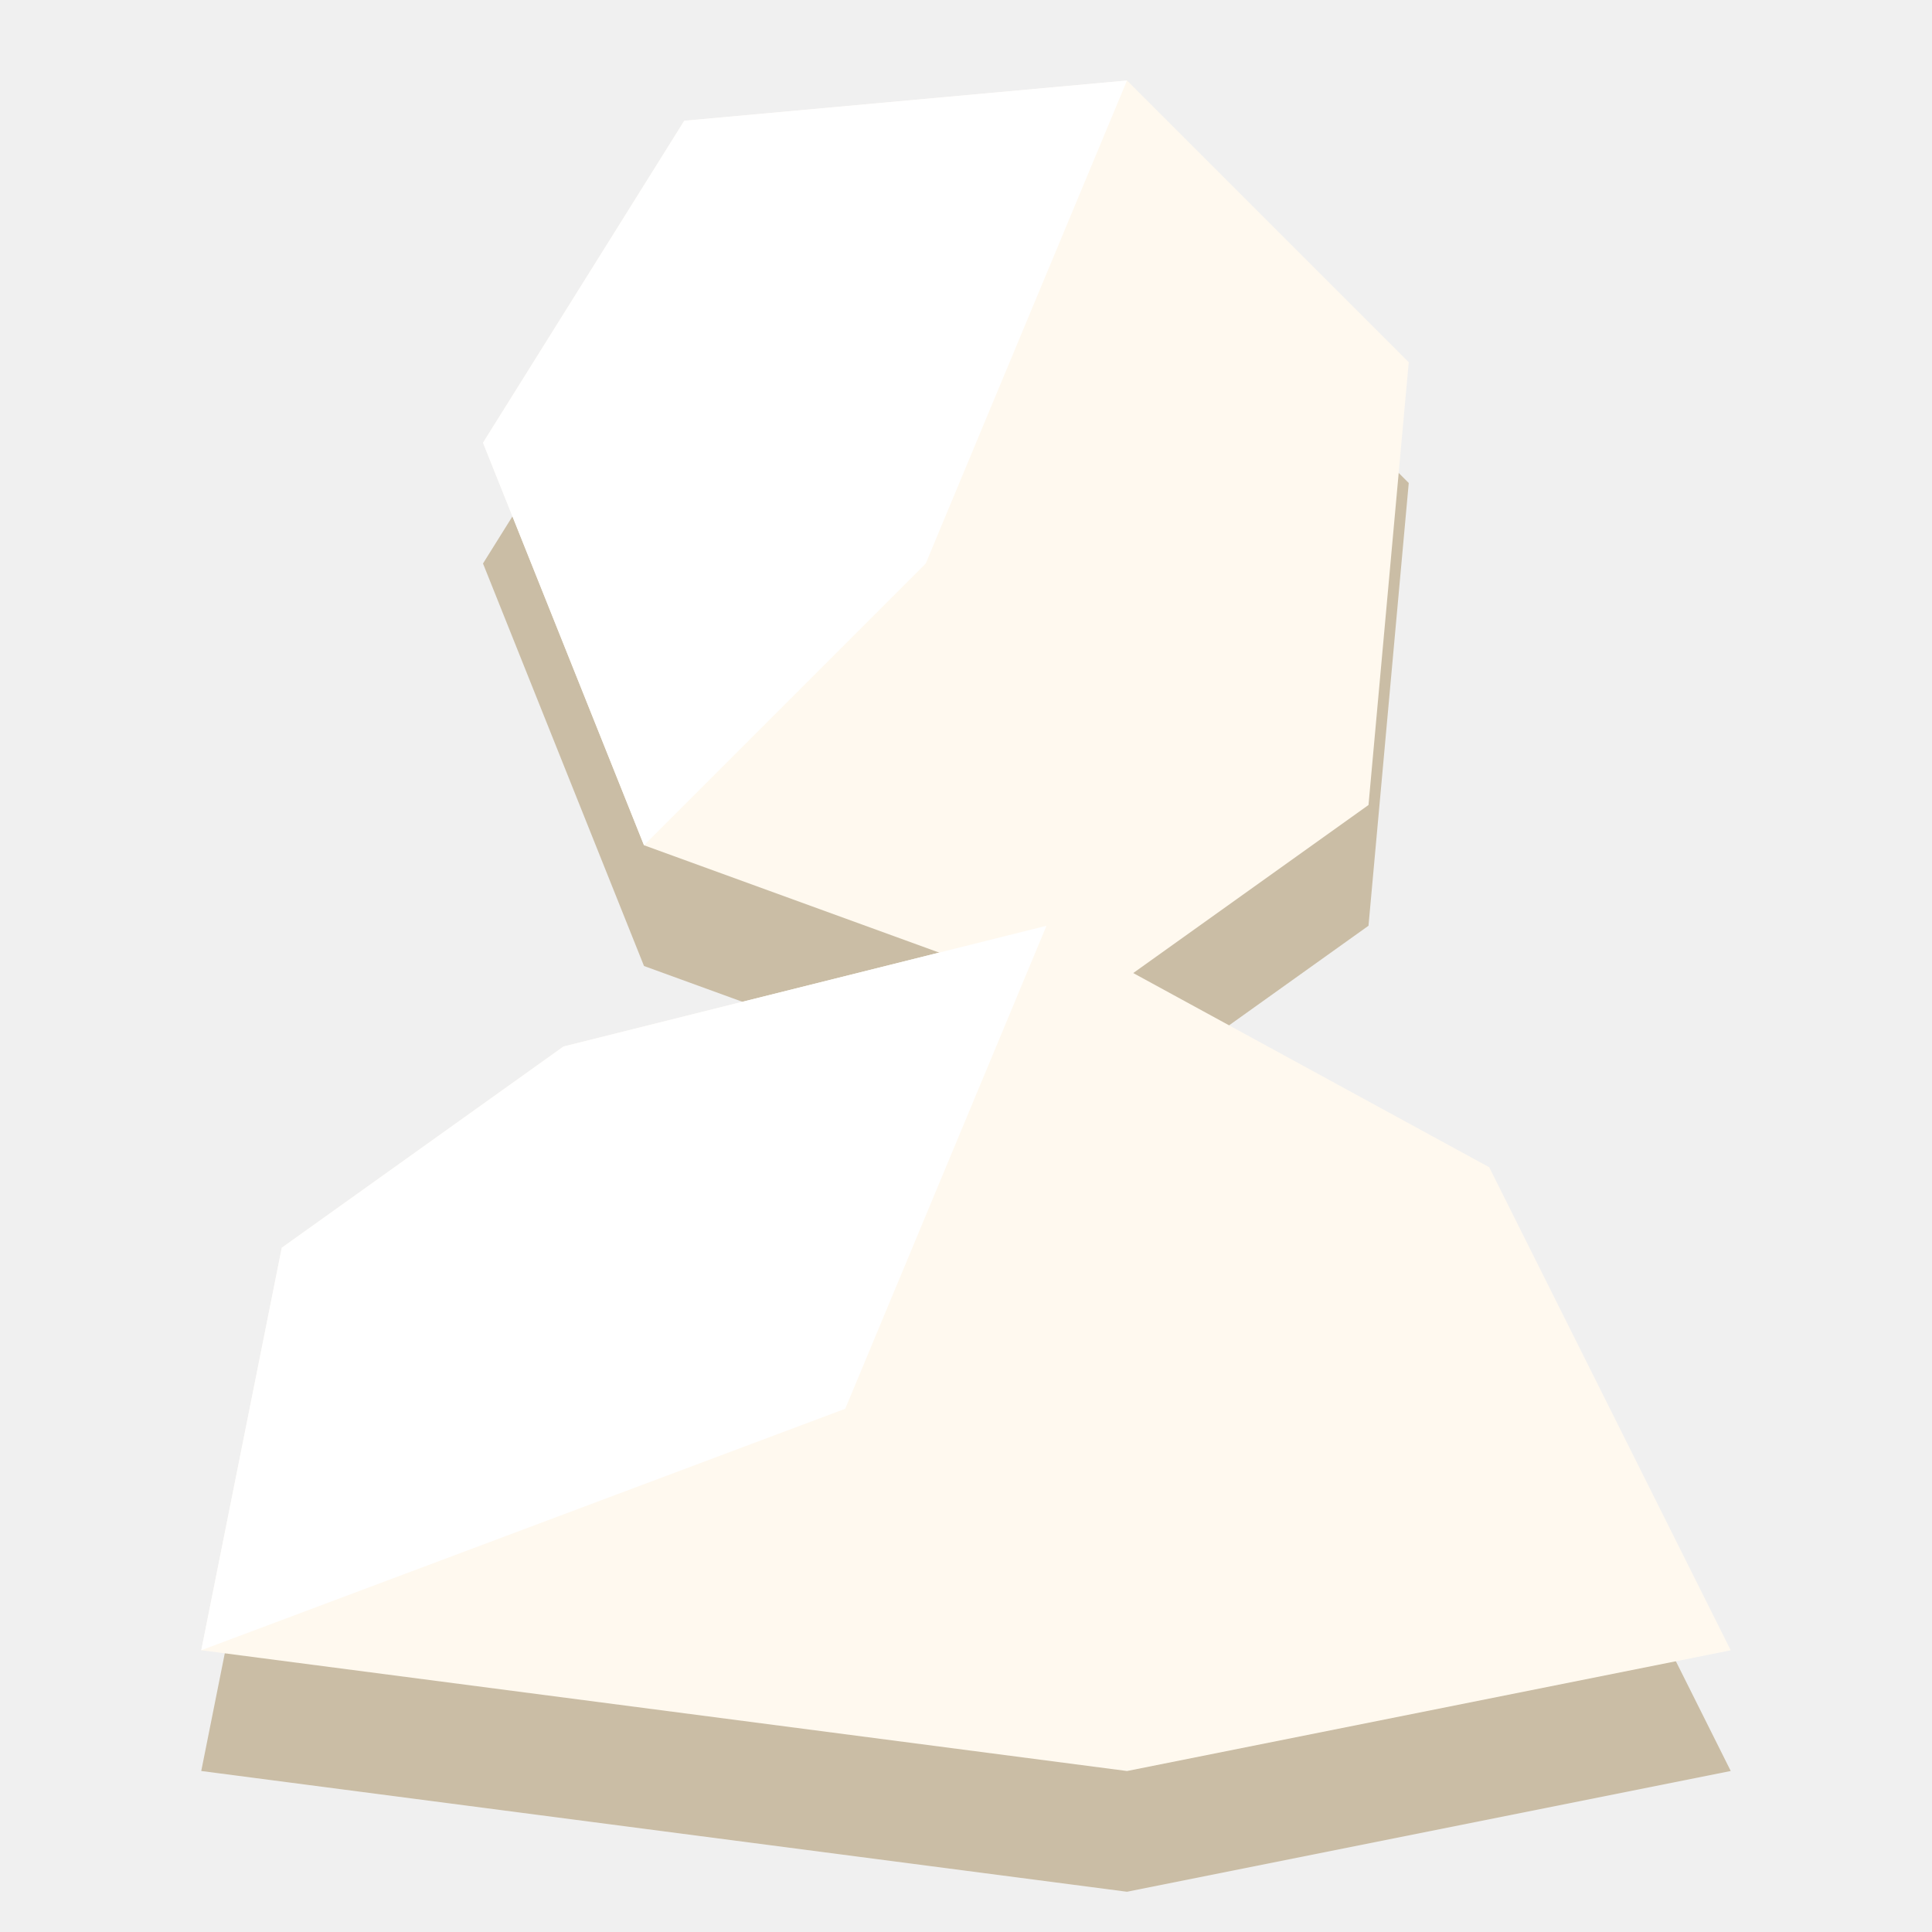
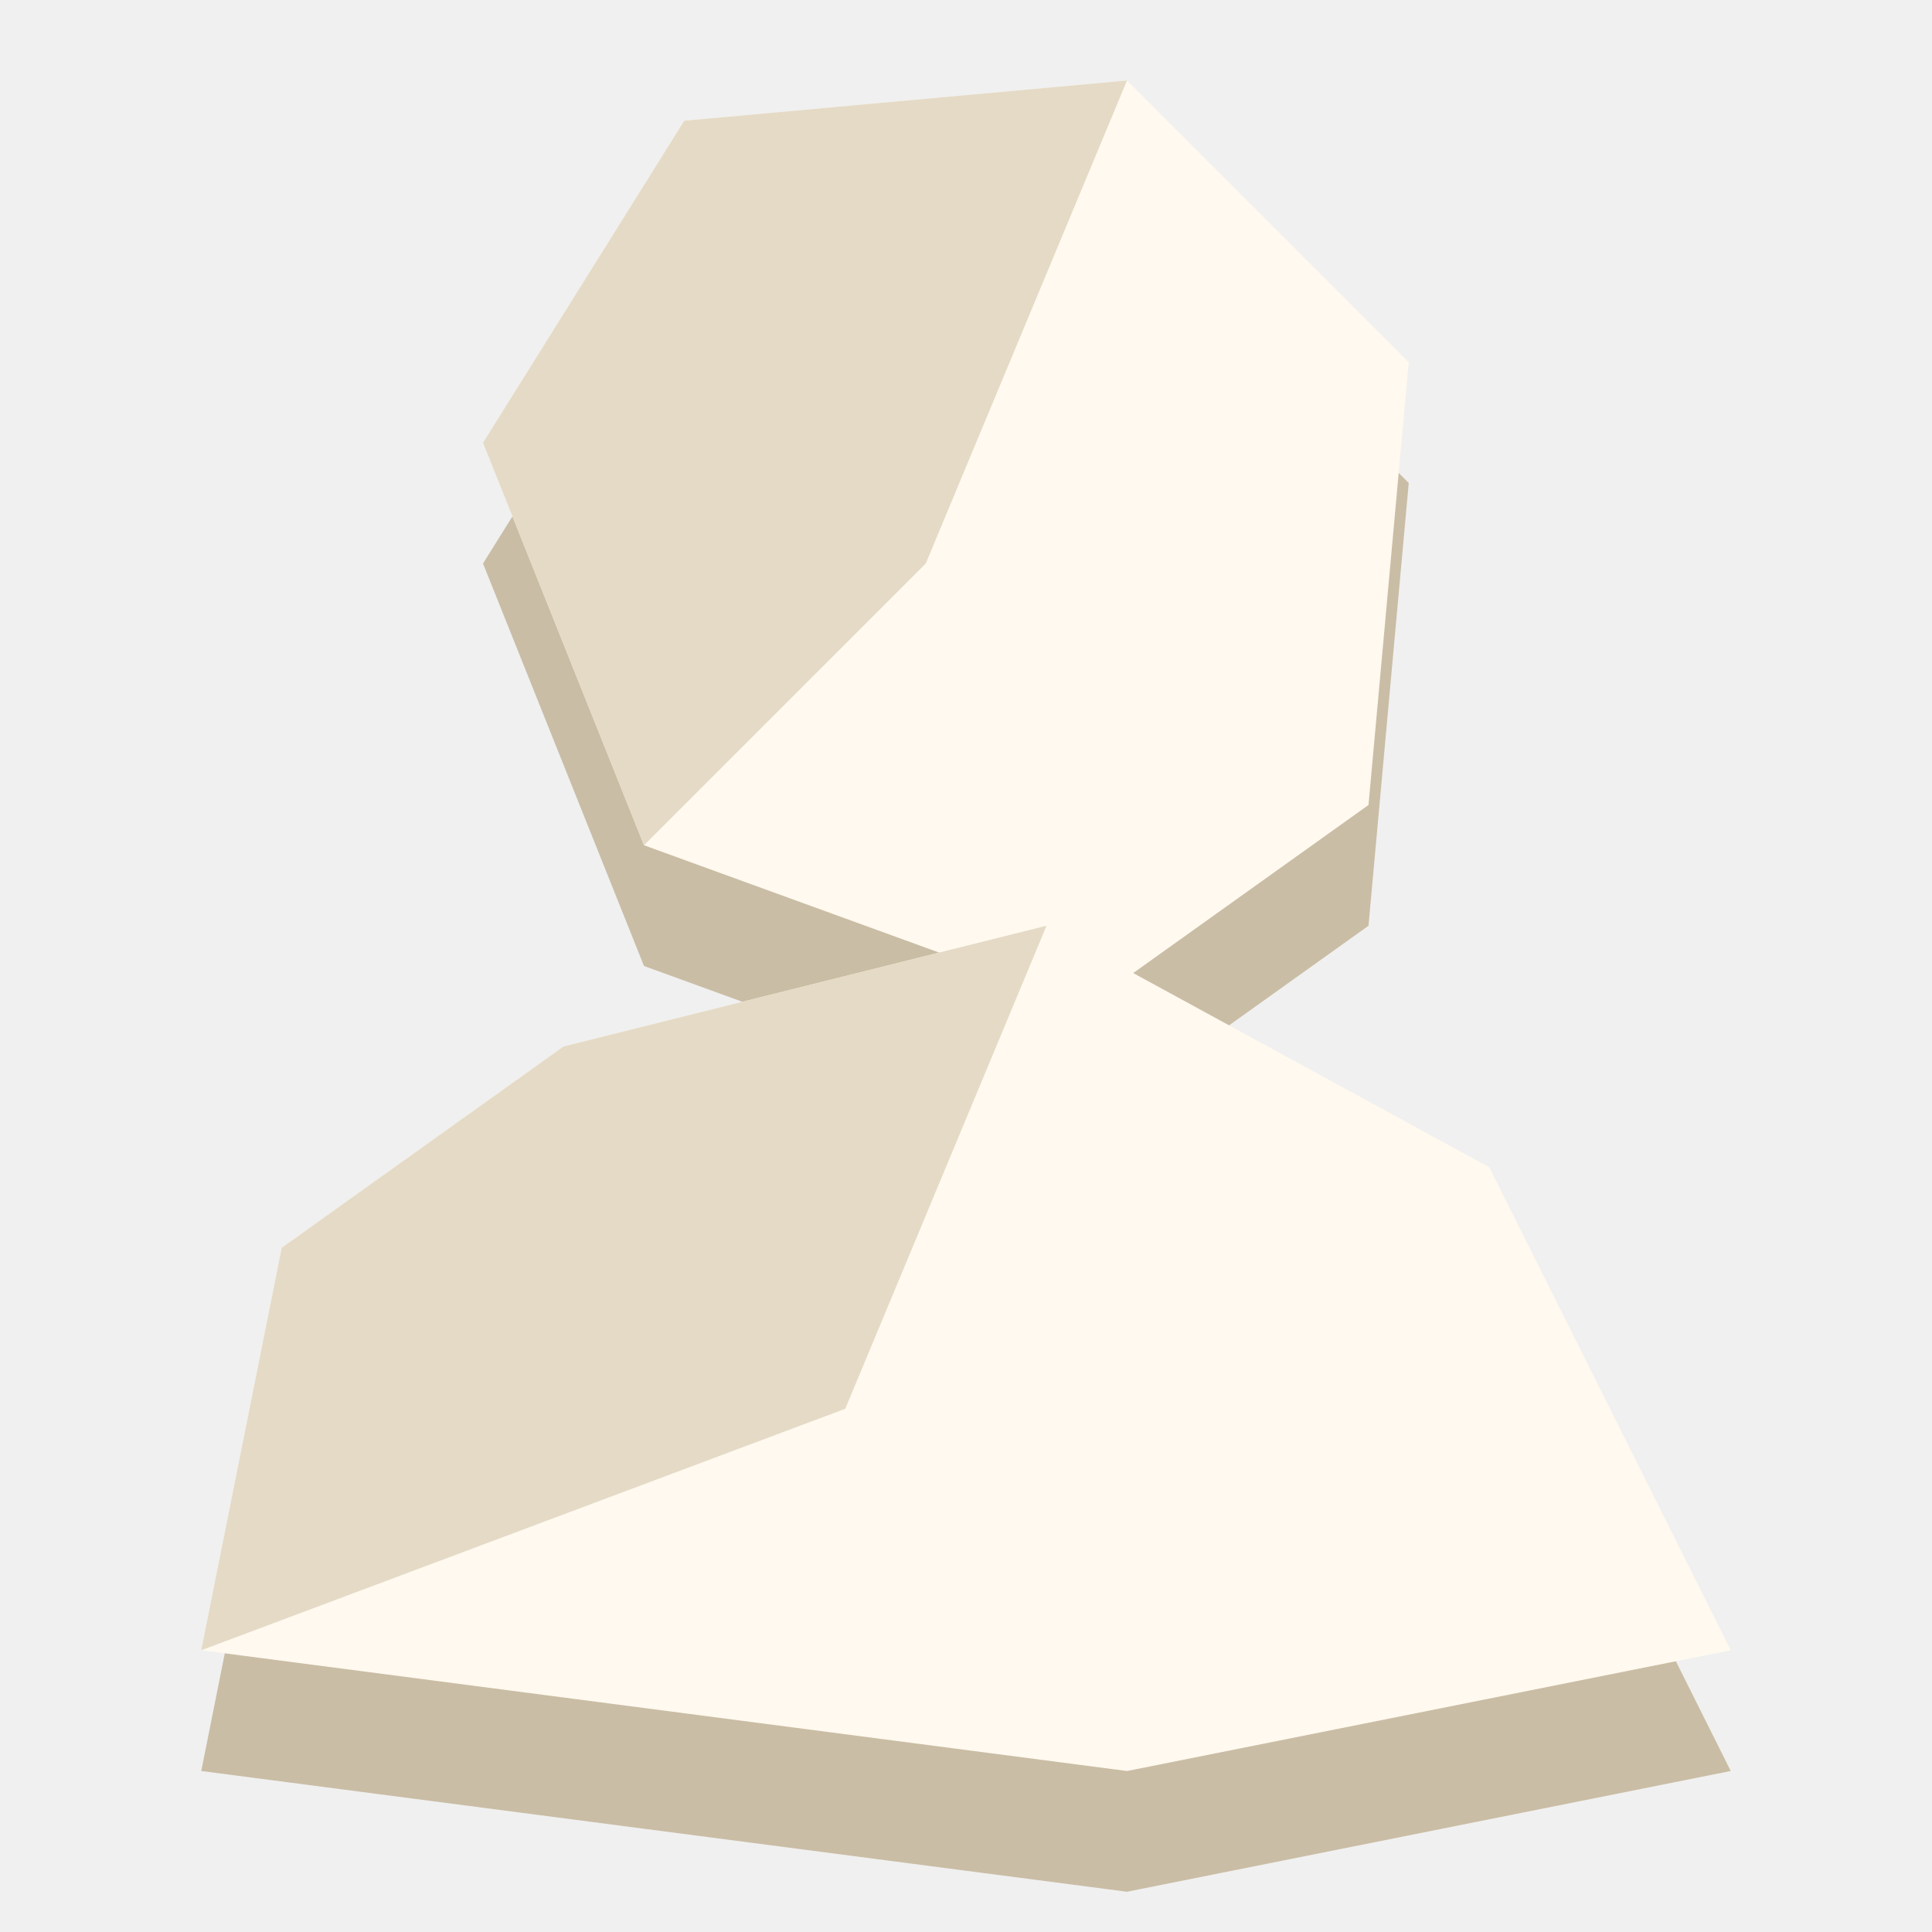
<svg xmlns="http://www.w3.org/2000/svg" viewBox="0 0 48 48" fill="none">
  <path fill="#CABDA5" d="m17 6 11-1 7 7-1 11-7 5-11-4-4-10Z" />
  <path fill="#FFF9EF" d="m17 3 11-1 7 7-1 11-7 5-11-4-4-10Z" />
-   <path fill="#FFFFFF" d="m17 3 11-1-5 12-7 7-4-10Z" />
+   <path fill="#E4DAC6" d="m17 3 11-1-5 12-7 7-4-10Z" />
  <path fill="#CABDA5" d="m14 29 12-3 11 6 6 12-15 3L5 44l2-10Z" />
  <path fill="#FFF9EF" d="m14 26 12-3 11 6 6 12-15 3L5 41l2-10Z" />
-   <path fill="#FFFFFF" d="m14 26 12-3-5 12-16 6 2-10Z" />
+   <path fill="#E4DAC6" d="m14 26 12-3-5 12-16 6 2-10Z" />
</svg>
